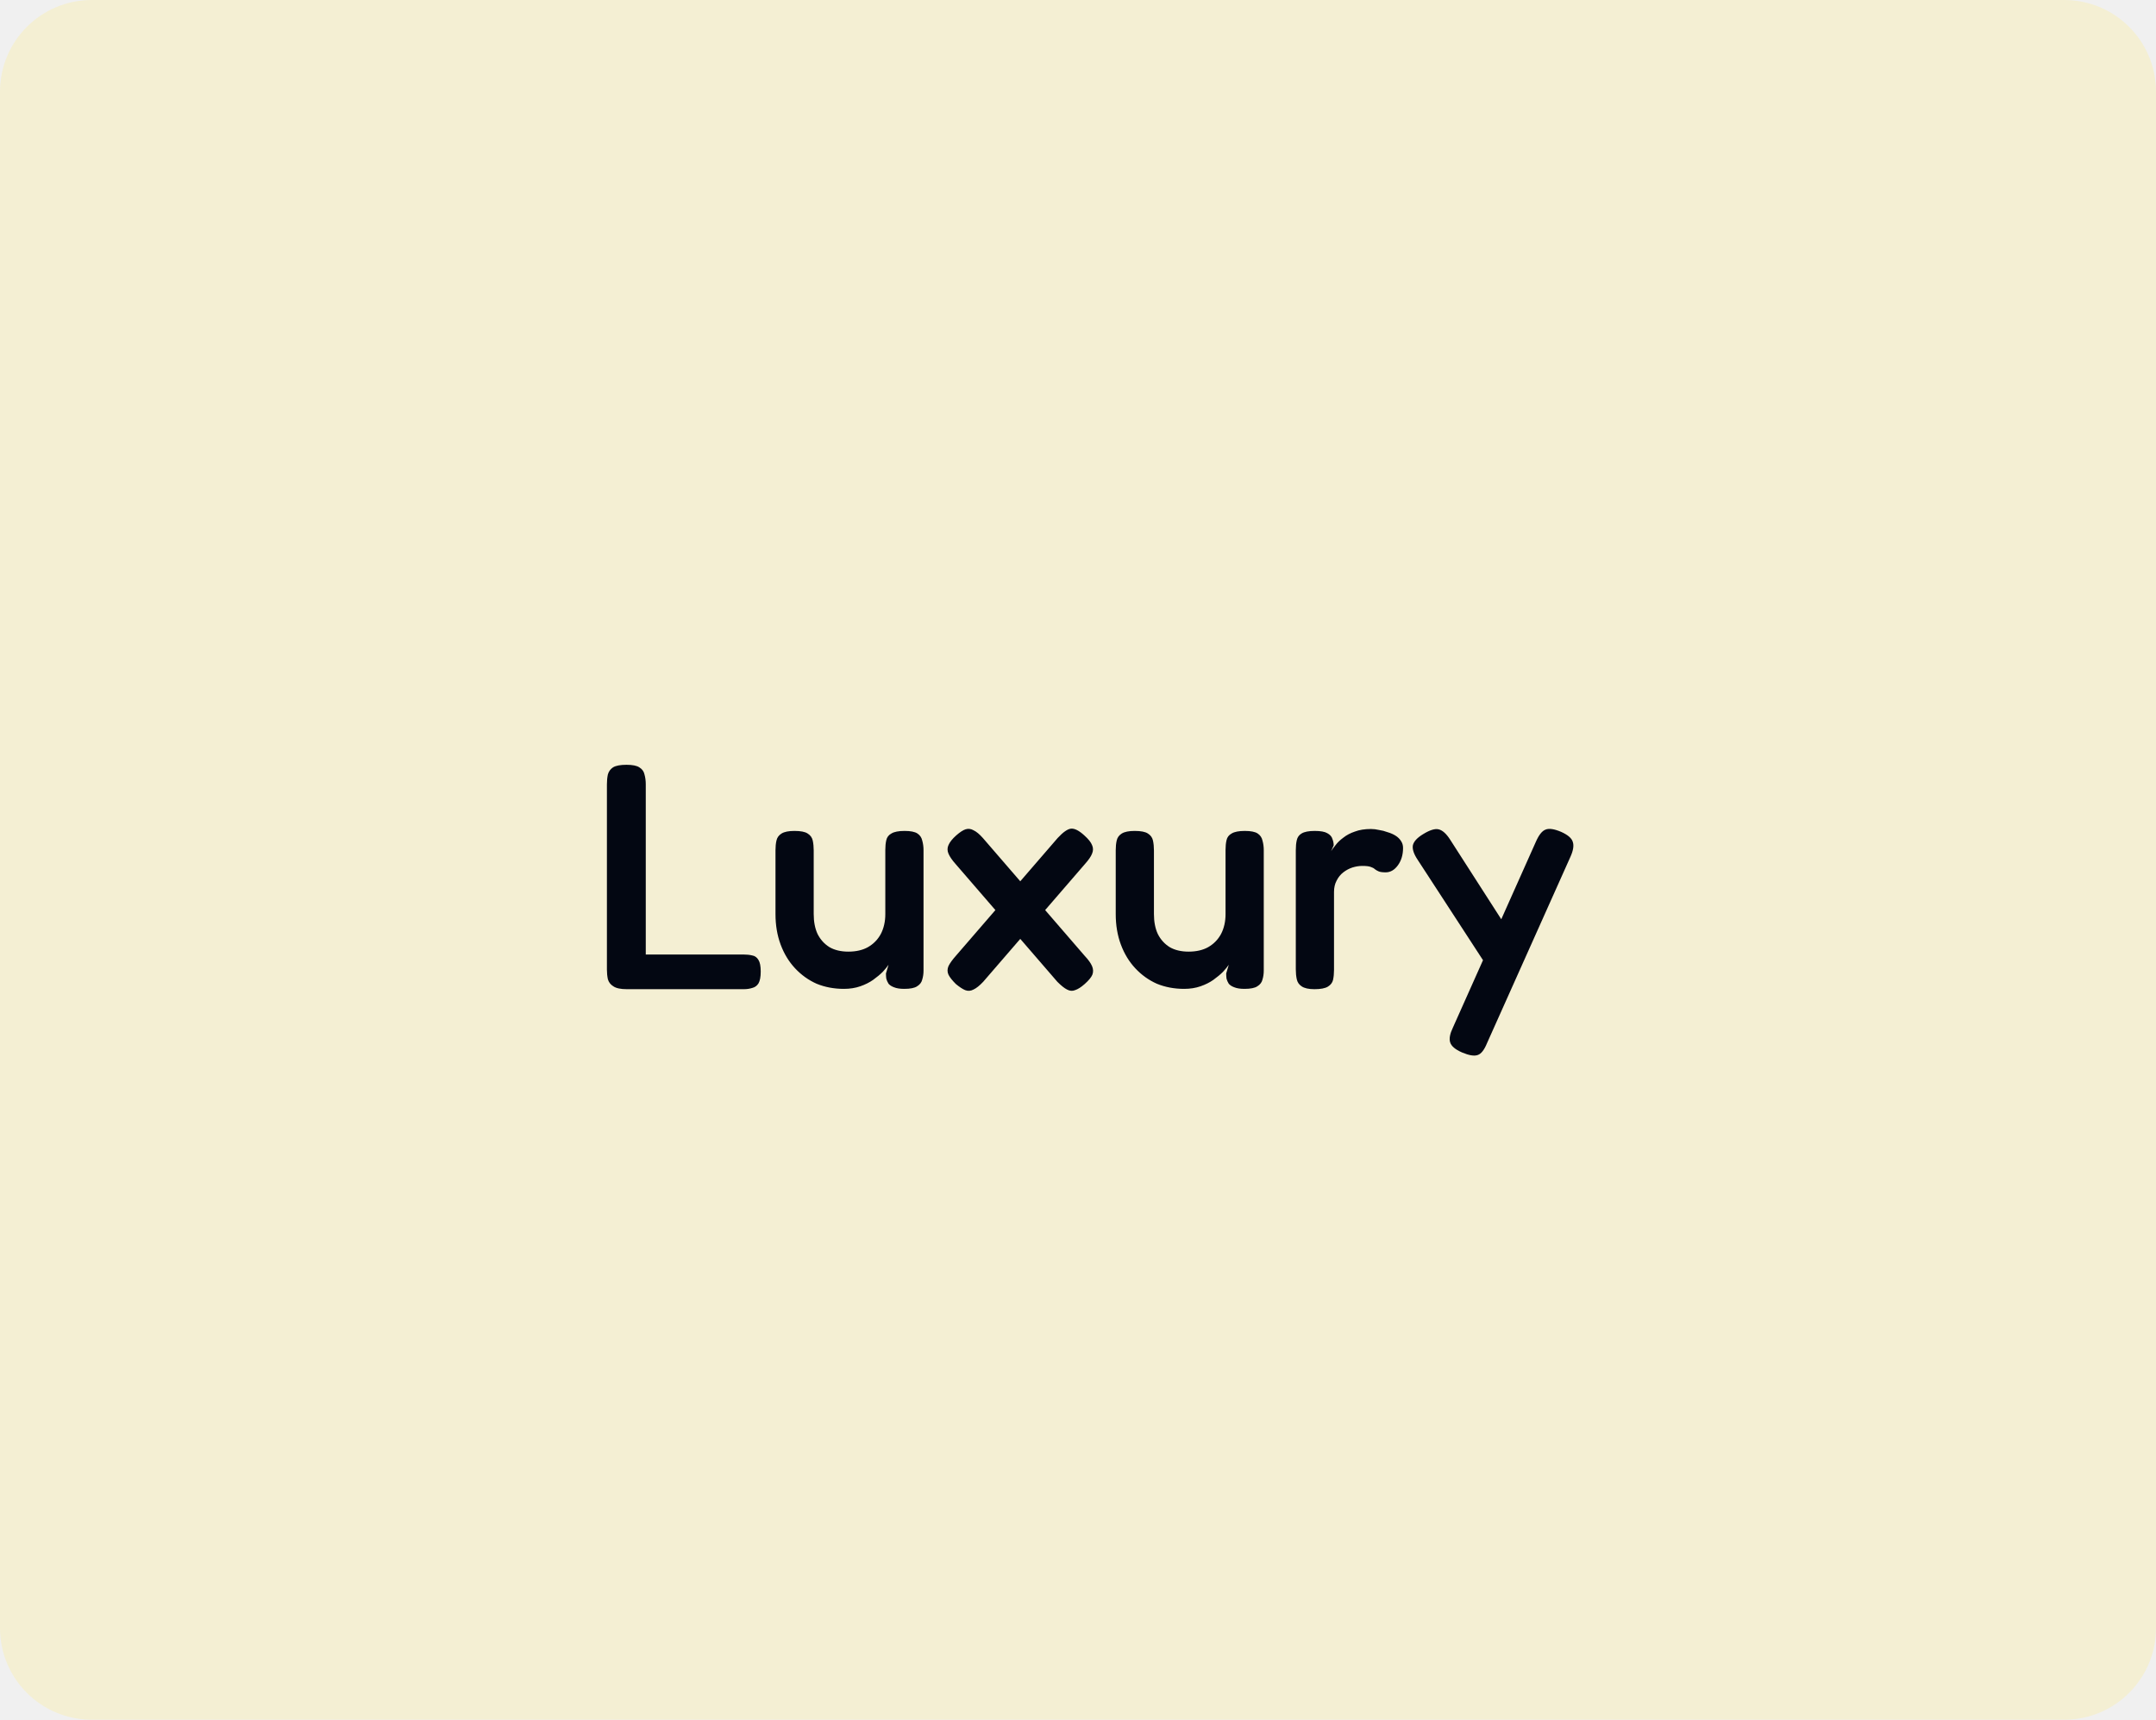
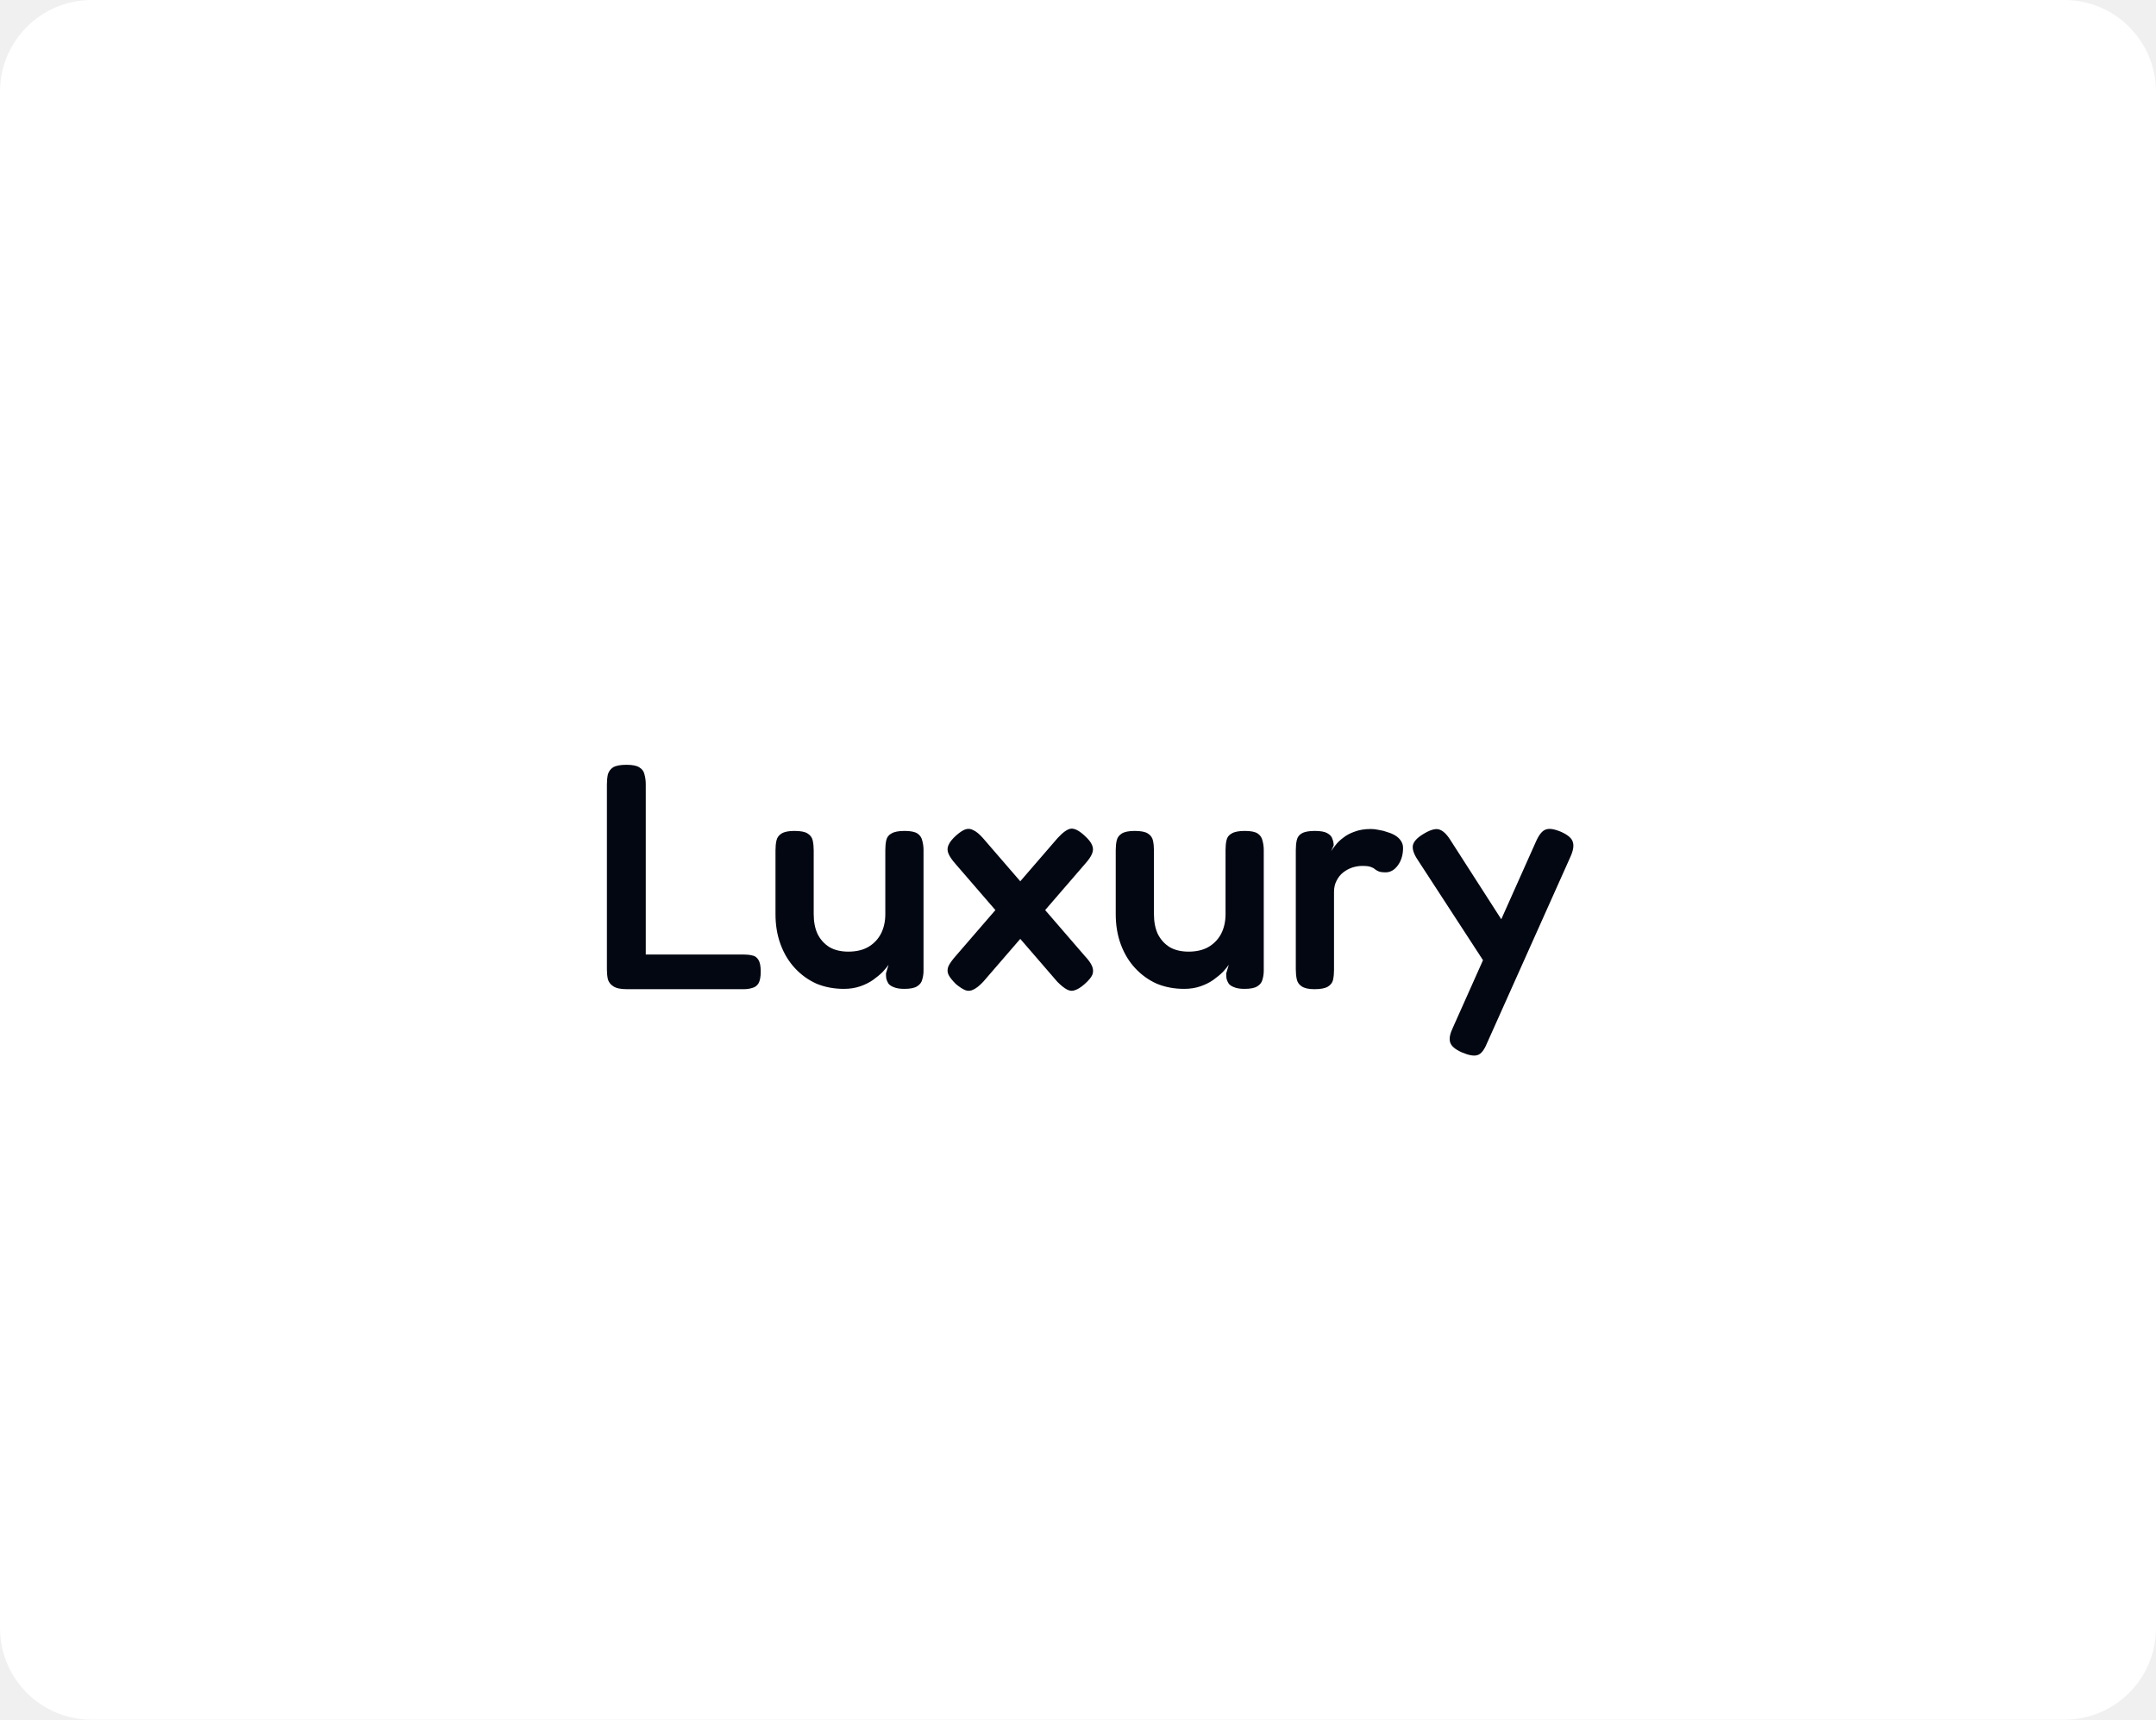
<svg xmlns="http://www.w3.org/2000/svg" width="188" height="150" viewBox="0 0 188 150" fill="none">
-   <rect width="188" height="150" rx="8" fill="#F4EFD3" />
+   <rect width="188" height="150" rx="8" fill="white" />
  <path d="M54.658 86.28C54.117 86.28 53.725 86.196 53.482 86.028C53.239 85.879 53.081 85.673 53.006 85.412C52.95 85.151 52.922 84.871 52.922 84.572V68.416C52.922 68.099 52.95 67.809 53.006 67.548C53.081 67.287 53.23 67.081 53.454 66.932C53.697 66.783 54.089 66.708 54.63 66.708C55.153 66.708 55.526 66.783 55.75 66.932C55.993 67.081 56.142 67.287 56.198 67.548C56.273 67.809 56.31 68.099 56.31 68.416V83.256H64.85C65.13 83.256 65.382 83.284 65.606 83.34C65.83 83.377 66.007 83.508 66.138 83.732C66.269 83.937 66.334 84.273 66.334 84.74C66.334 85.207 66.269 85.552 66.138 85.776C66.007 85.981 65.83 86.112 65.606 86.168C65.382 86.243 65.13 86.28 64.85 86.28H54.658ZM73.586 86.252C72.727 86.252 71.934 86.103 71.206 85.804C70.497 85.487 69.871 85.039 69.33 84.46C68.789 83.881 68.369 83.191 68.07 82.388C67.771 81.585 67.622 80.699 67.622 79.728V74.156C67.622 73.839 67.65 73.559 67.706 73.316C67.762 73.055 67.911 72.849 68.154 72.7C68.397 72.551 68.77 72.476 69.274 72.476C69.815 72.476 70.198 72.551 70.422 72.7C70.665 72.849 70.814 73.055 70.87 73.316C70.926 73.577 70.954 73.867 70.954 74.184V79.728C70.954 80.4 71.066 80.979 71.29 81.464C71.533 81.949 71.878 82.332 72.326 82.612C72.774 82.873 73.325 83.004 73.978 83.004C74.65 83.004 75.219 82.873 75.686 82.612C76.171 82.332 76.545 81.949 76.806 81.464C77.067 80.96 77.198 80.381 77.198 79.728V74.128C77.198 73.811 77.226 73.531 77.282 73.288C77.338 73.027 77.487 72.831 77.73 72.7C77.973 72.551 78.355 72.476 78.878 72.476C79.401 72.476 79.774 72.551 79.998 72.7C80.222 72.849 80.362 73.055 80.418 73.316C80.493 73.577 80.53 73.857 80.53 74.156V84.656C80.53 84.936 80.493 85.197 80.418 85.44C80.362 85.683 80.213 85.879 79.97 86.028C79.746 86.177 79.373 86.252 78.85 86.252C78.477 86.252 78.178 86.205 77.954 86.112C77.749 86.037 77.59 85.935 77.478 85.804C77.385 85.655 77.319 85.505 77.282 85.356C77.263 85.207 77.254 85.057 77.254 84.908L77.478 84.152C77.366 84.32 77.198 84.525 76.974 84.768C76.75 84.992 76.47 85.225 76.134 85.468C75.817 85.692 75.443 85.879 75.014 86.028C74.585 86.177 74.109 86.252 73.586 86.252ZM94.552 72.868C94.906 73.185 95.13 73.465 95.224 73.708C95.336 73.951 95.336 74.203 95.224 74.464C95.13 74.707 94.925 75.005 94.608 75.36L85.732 85.636C85.415 85.972 85.135 86.196 84.892 86.308C84.649 86.439 84.406 86.457 84.164 86.364C83.94 86.271 83.669 86.093 83.352 85.832C83.034 85.515 82.82 85.244 82.708 85.02C82.596 84.777 82.596 84.525 82.708 84.264C82.838 84.003 83.053 83.704 83.352 83.368L92.228 73.092C92.695 72.588 93.077 72.317 93.376 72.28C93.693 72.243 94.085 72.439 94.552 72.868ZM83.38 72.868C83.697 72.588 83.968 72.411 84.192 72.336C84.434 72.261 84.668 72.289 84.892 72.42C85.135 72.532 85.405 72.756 85.704 73.092L94.58 83.368C94.897 83.704 95.112 84.003 95.224 84.264C95.336 84.525 95.345 84.777 95.252 85.02C95.159 85.244 94.934 85.515 94.58 85.832C94.263 86.112 93.983 86.289 93.74 86.364C93.516 86.457 93.282 86.439 93.04 86.308C92.816 86.196 92.536 85.972 92.2 85.636L83.324 75.36C83.025 75.024 82.82 74.725 82.708 74.464C82.596 74.203 82.596 73.951 82.708 73.708C82.82 73.447 83.044 73.167 83.38 72.868ZM103.254 86.252C102.395 86.252 101.602 86.103 100.874 85.804C100.165 85.487 99.539 85.039 98.998 84.46C98.457 83.881 98.037 83.191 97.738 82.388C97.439 81.585 97.29 80.699 97.29 79.728V74.156C97.29 73.839 97.318 73.559 97.374 73.316C97.43 73.055 97.579 72.849 97.822 72.7C98.065 72.551 98.438 72.476 98.942 72.476C99.483 72.476 99.866 72.551 100.09 72.7C100.333 72.849 100.482 73.055 100.538 73.316C100.594 73.577 100.622 73.867 100.622 74.184V79.728C100.622 80.4 100.734 80.979 100.958 81.464C101.201 81.949 101.546 82.332 101.994 82.612C102.442 82.873 102.993 83.004 103.646 83.004C104.318 83.004 104.887 82.873 105.354 82.612C105.839 82.332 106.213 81.949 106.474 81.464C106.735 80.96 106.866 80.381 106.866 79.728V74.128C106.866 73.811 106.894 73.531 106.95 73.288C107.006 73.027 107.155 72.831 107.398 72.7C107.641 72.551 108.023 72.476 108.546 72.476C109.069 72.476 109.442 72.551 109.666 72.7C109.89 72.849 110.03 73.055 110.086 73.316C110.161 73.577 110.198 73.857 110.198 74.156V84.656C110.198 84.936 110.161 85.197 110.086 85.44C110.03 85.683 109.881 85.879 109.638 86.028C109.414 86.177 109.041 86.252 108.518 86.252C108.145 86.252 107.846 86.205 107.622 86.112C107.417 86.037 107.258 85.935 107.146 85.804C107.053 85.655 106.987 85.505 106.95 85.356C106.931 85.207 106.922 85.057 106.922 84.908L107.146 84.152C107.034 84.32 106.866 84.525 106.642 84.768C106.418 84.992 106.138 85.225 105.802 85.468C105.485 85.692 105.111 85.879 104.682 86.028C104.253 86.177 103.777 86.252 103.254 86.252ZM114.616 86.28C114.112 86.28 113.738 86.196 113.496 86.028C113.272 85.879 113.132 85.673 113.076 85.412C113.02 85.151 112.992 84.861 112.992 84.544V74.156C112.992 73.82 113.02 73.531 113.076 73.288C113.132 73.027 113.272 72.831 113.496 72.7C113.738 72.551 114.121 72.476 114.644 72.476C115.148 72.476 115.512 72.541 115.736 72.672C115.978 72.803 116.128 72.971 116.184 73.176C116.258 73.363 116.296 73.549 116.296 73.736L116.072 74.24C116.165 74.091 116.296 73.913 116.464 73.708C116.632 73.484 116.856 73.269 117.136 73.064C117.416 72.84 117.752 72.663 118.144 72.532C118.536 72.383 119.002 72.308 119.544 72.308C119.768 72.308 120.001 72.336 120.244 72.392C120.505 72.429 120.757 72.495 121 72.588C121.261 72.663 121.494 72.765 121.7 72.896C121.905 73.027 122.064 73.185 122.176 73.372C122.288 73.54 122.344 73.736 122.344 73.96C122.344 74.557 122.194 75.061 121.896 75.472C121.597 75.883 121.242 76.088 120.832 76.088C120.552 76.088 120.346 76.06 120.216 76.004C120.085 75.948 119.973 75.883 119.88 75.808C119.805 75.733 119.684 75.668 119.516 75.612C119.366 75.556 119.124 75.528 118.788 75.528C118.508 75.528 118.218 75.575 117.92 75.668C117.64 75.761 117.378 75.901 117.136 76.088C116.893 76.275 116.697 76.517 116.548 76.816C116.398 77.096 116.324 77.423 116.324 77.796V84.6C116.324 84.917 116.296 85.207 116.24 85.468C116.184 85.711 116.034 85.907 115.792 86.056C115.549 86.205 115.157 86.28 114.616 86.28ZM127.483 91.796C126.885 91.535 126.54 91.236 126.447 90.9C126.353 90.583 126.437 90.153 126.699 89.612L133.923 73.428C134.184 72.831 134.464 72.476 134.763 72.364C135.061 72.233 135.519 72.299 136.135 72.56C136.713 72.821 137.049 73.111 137.143 73.428C137.255 73.745 137.189 74.175 136.947 74.716L129.667 90.984C129.424 91.581 129.153 91.927 128.855 92.02C128.556 92.132 128.099 92.057 127.483 91.796ZM130.087 84.936L123.619 74.996C123.283 74.492 123.143 74.072 123.199 73.736C123.273 73.4 123.572 73.073 124.095 72.756C124.673 72.401 125.121 72.261 125.439 72.336C125.775 72.411 126.111 72.709 126.447 73.232L131.571 81.212L130.087 84.936Z" fill="#030712" />
</svg>
